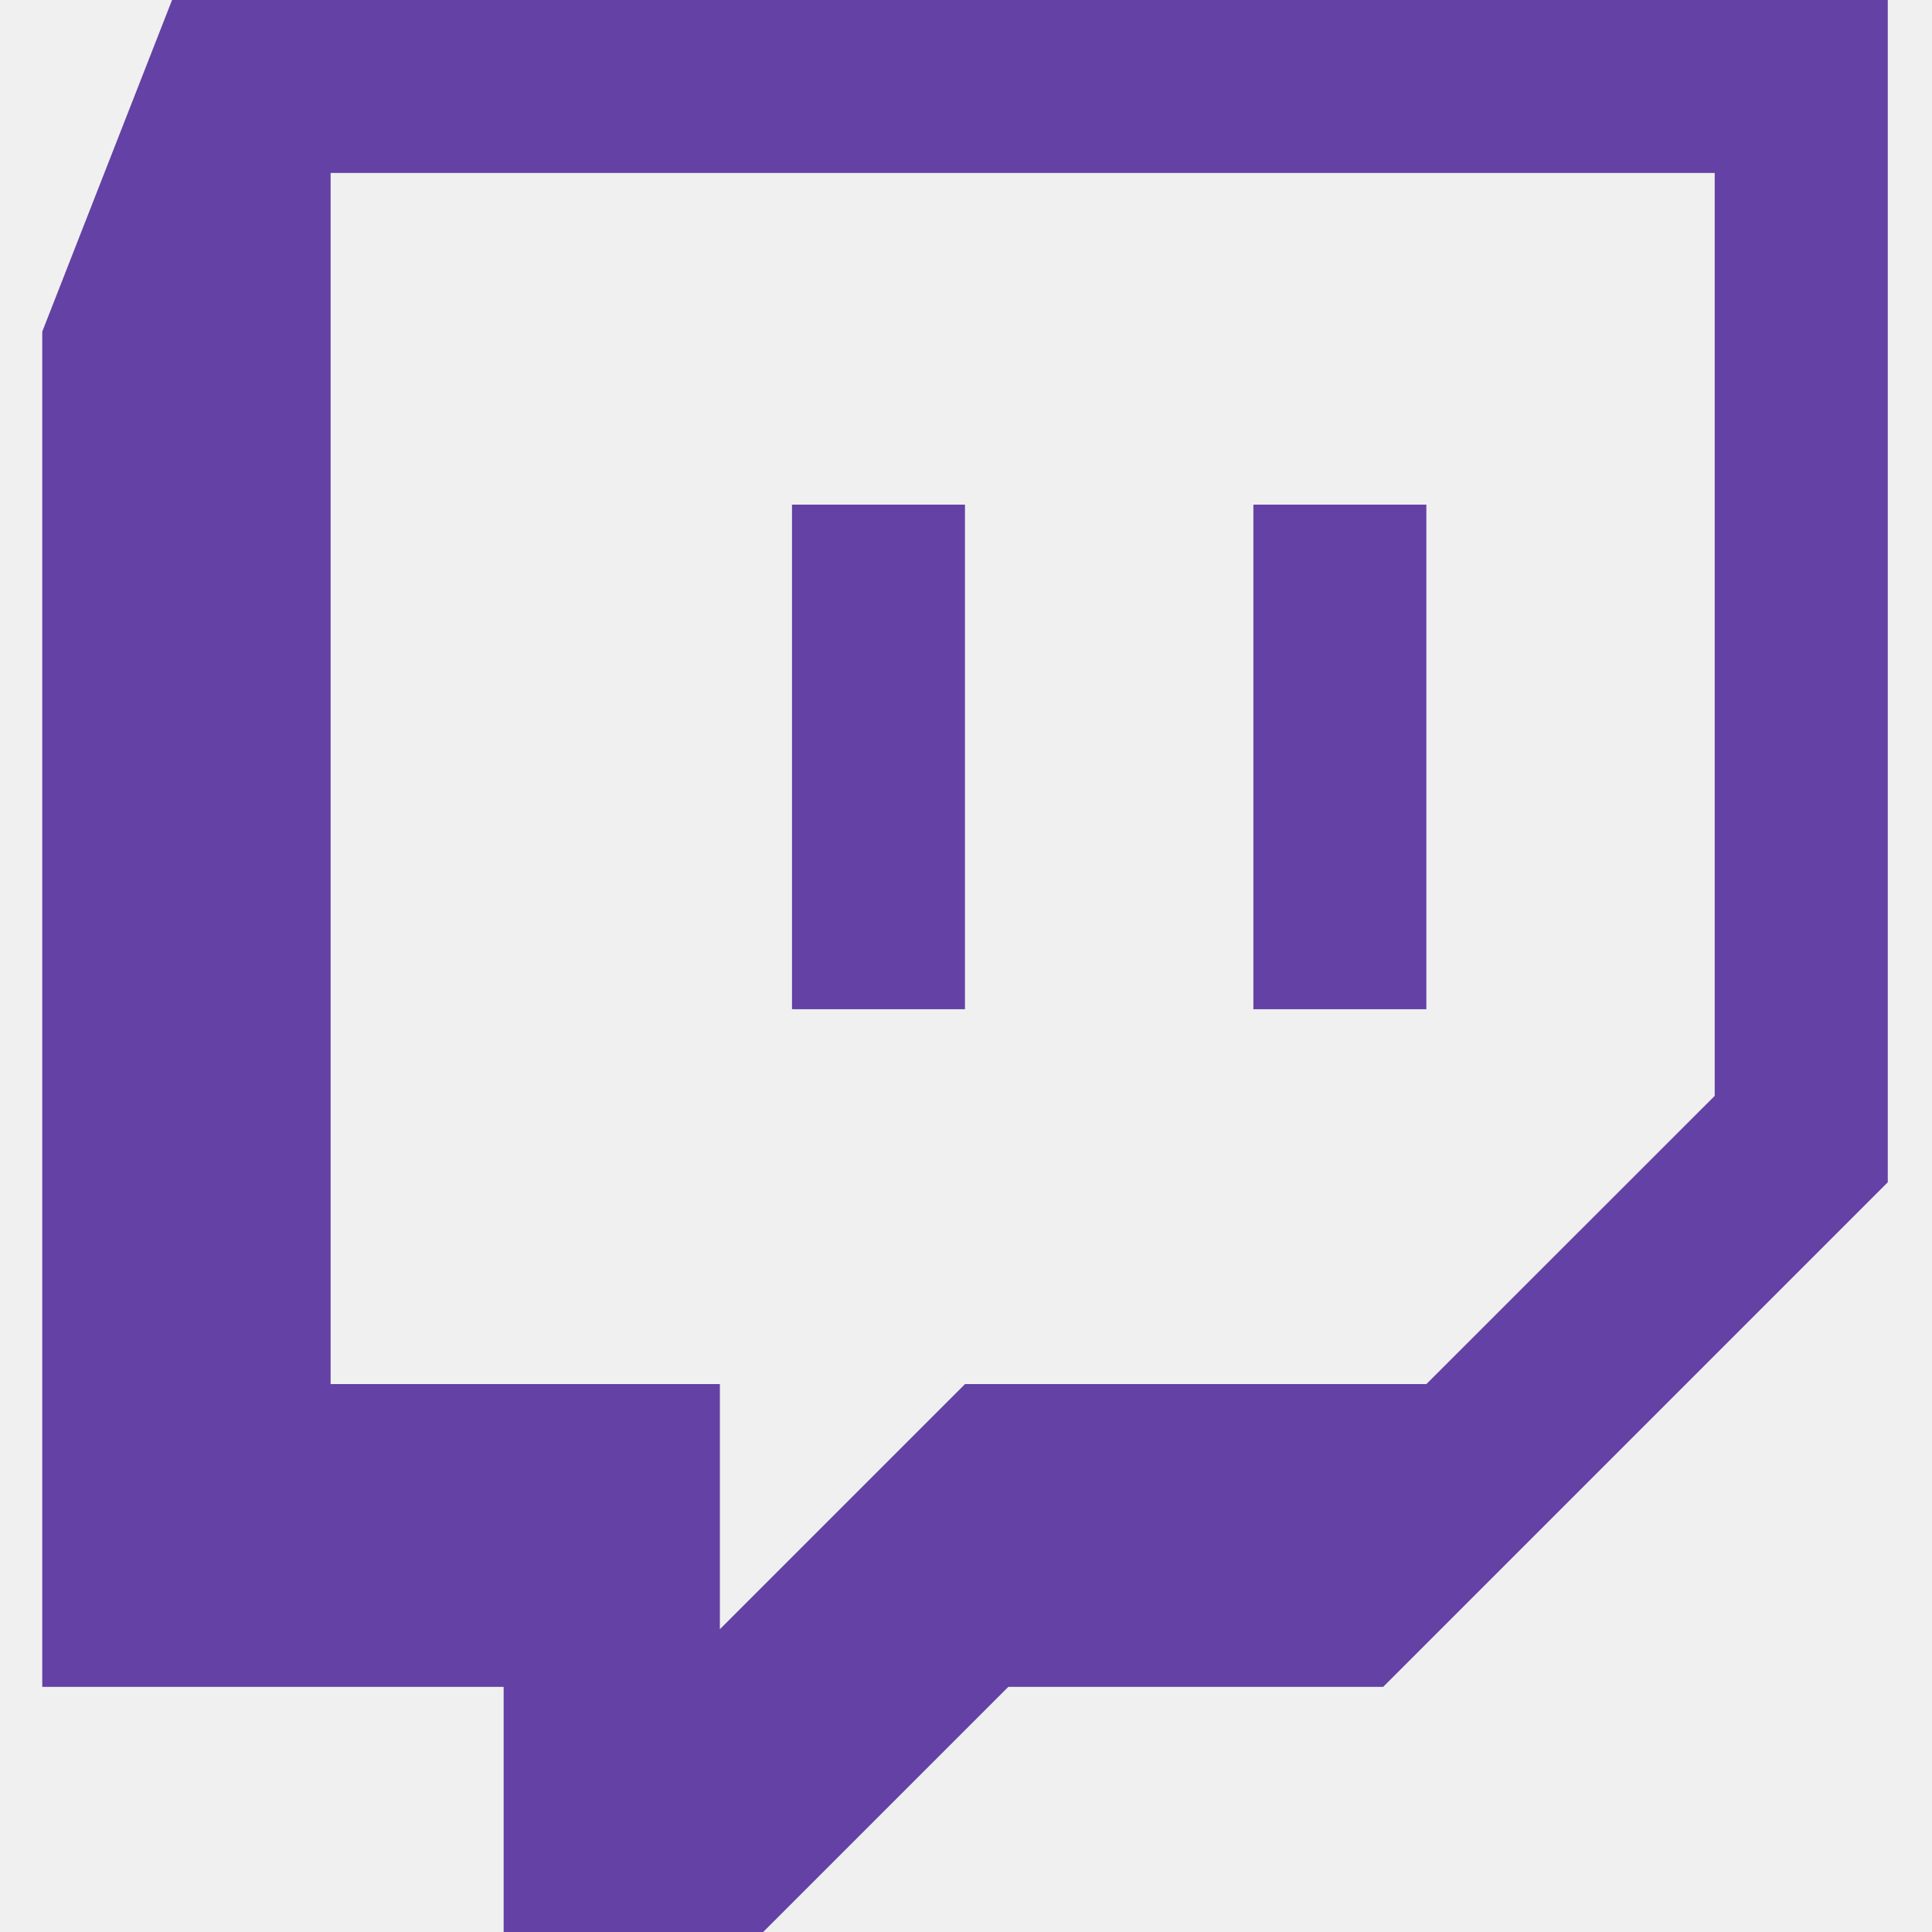
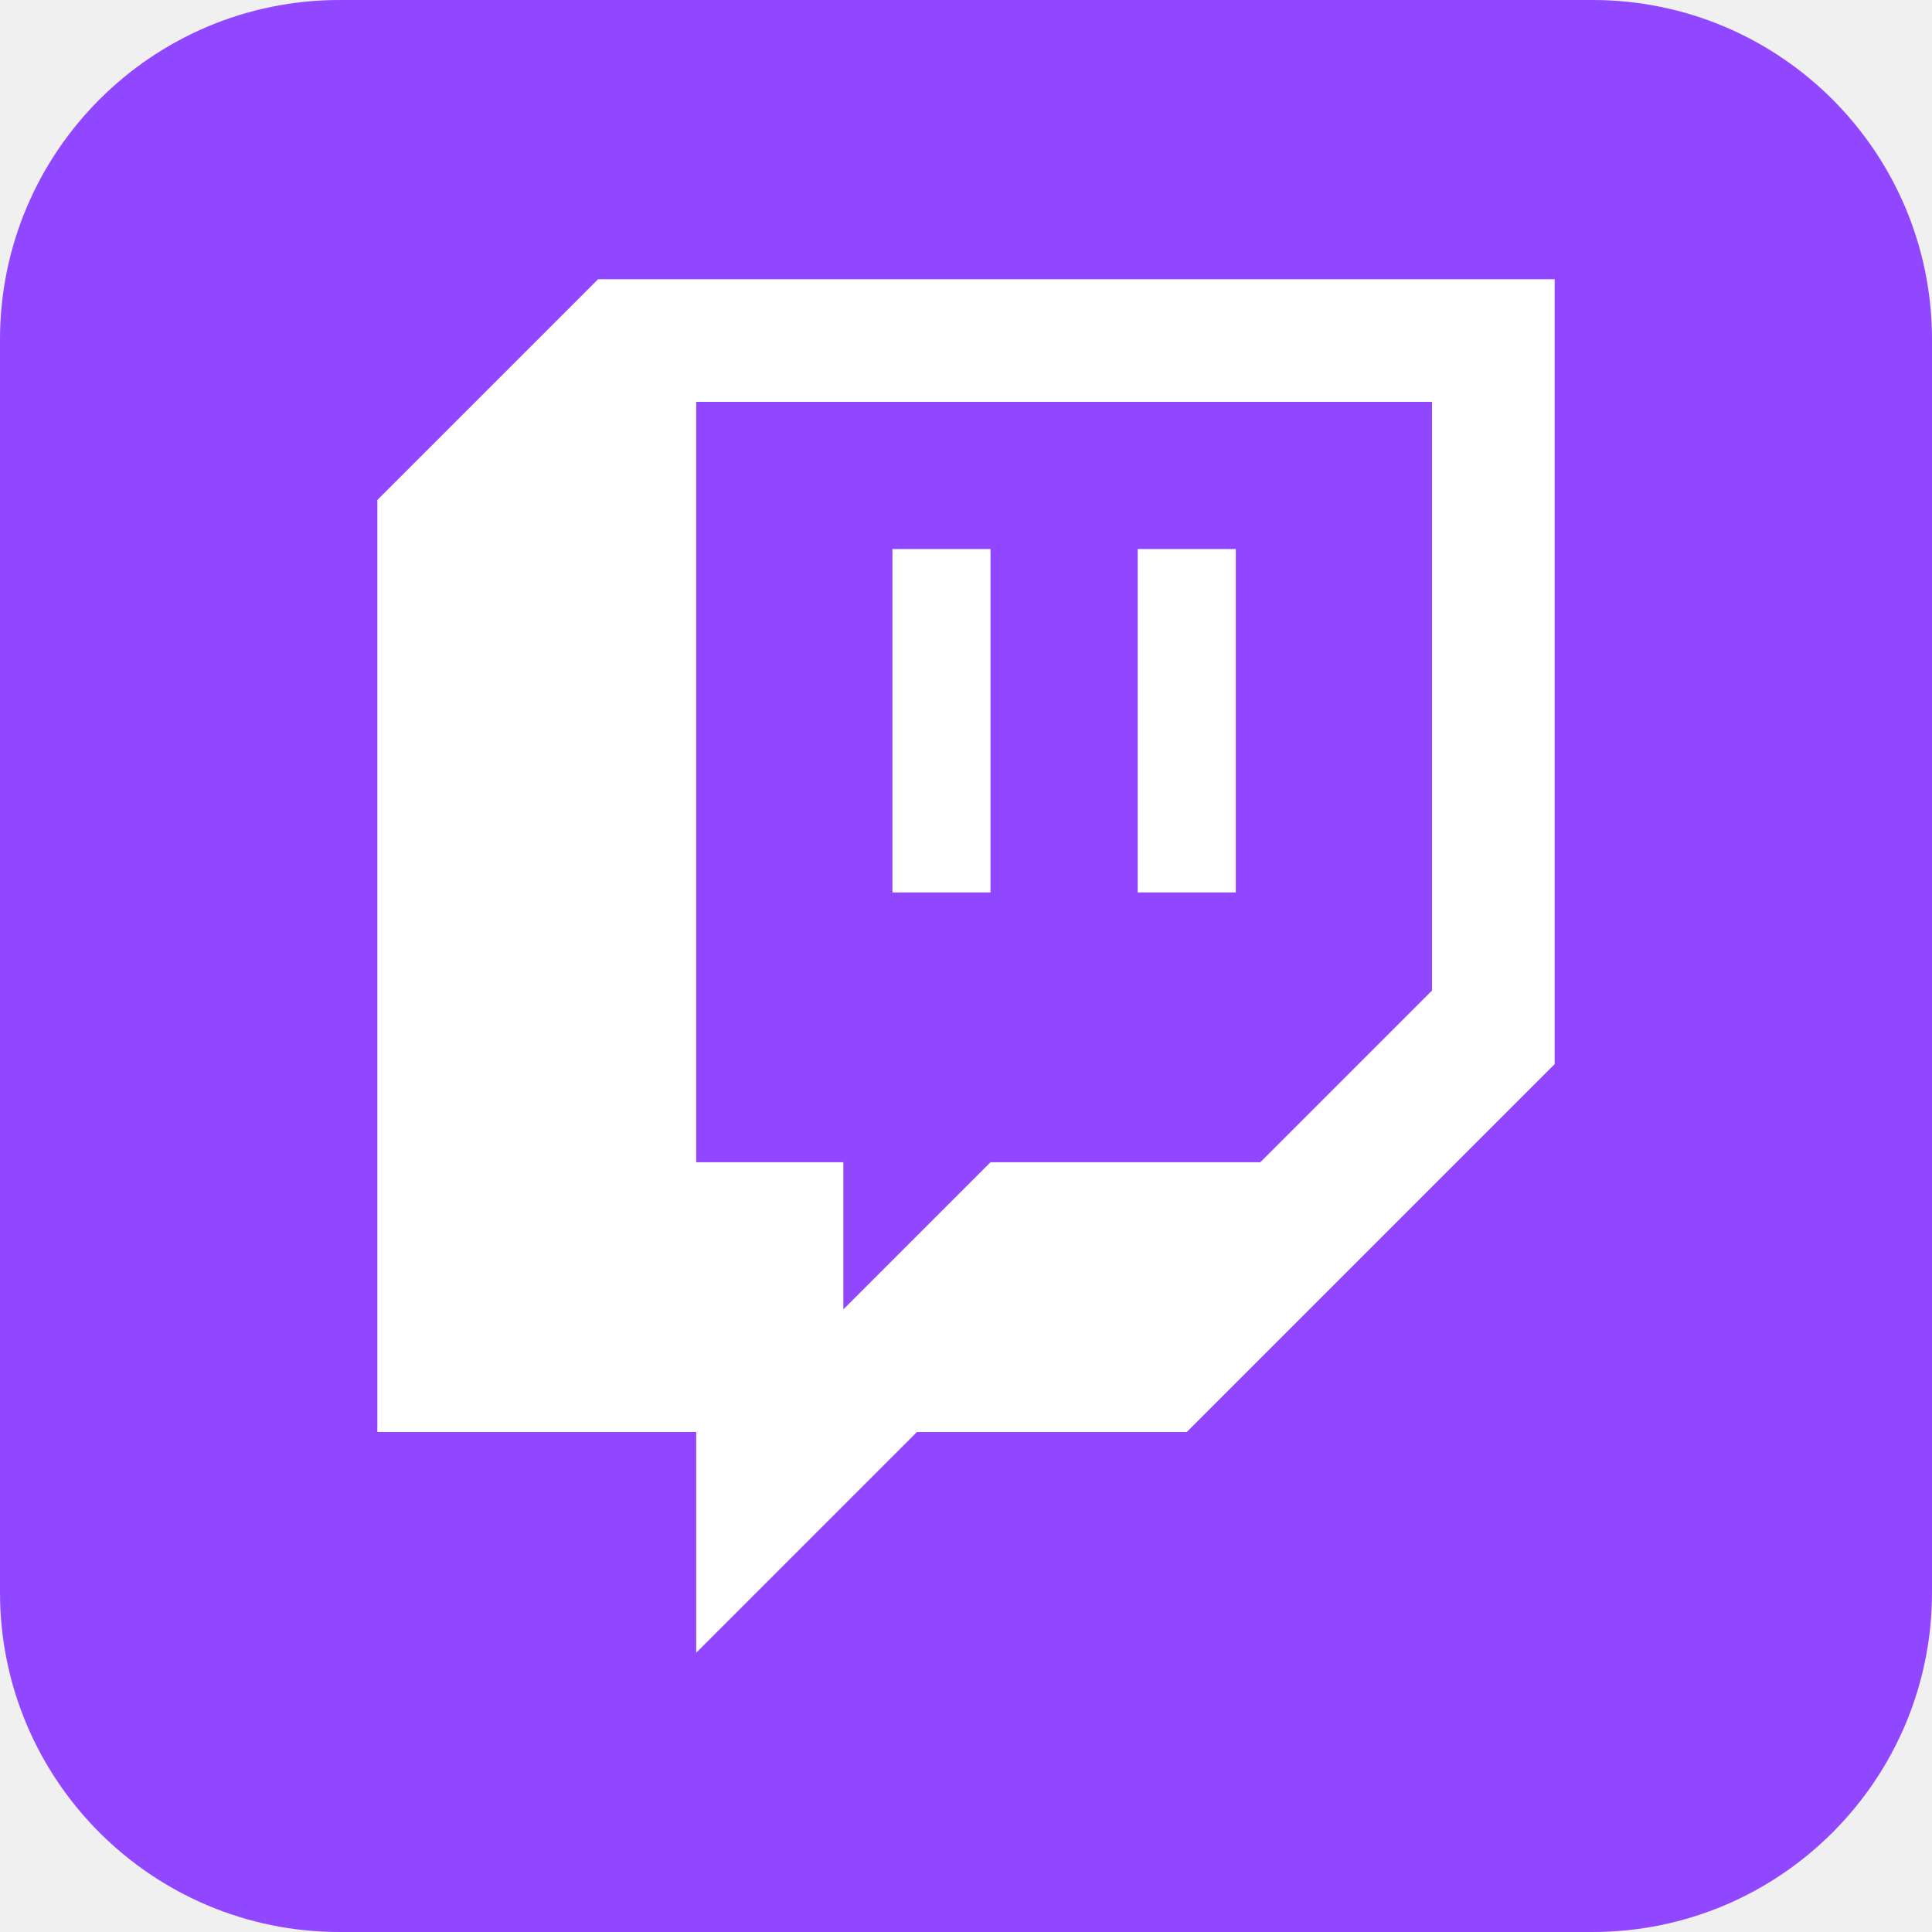
- <svg xmlns="http://www.w3.org/2000/svg" width="64" height="64">
-   <path d="M5.7 0L1.4 10.985V55.88h15.284V64h8.597l8.12-8.12h12.418l16.716-16.716V0H5.7zm51.104 36.3L47.25 45.85H31.967l-8.12 8.12v-8.12H10.952V5.73h45.85V36.3zM47.25 16.716v16.716h-5.73V16.716h5.73zm-15.284 0v16.716h-5.73V16.716h5.73z" fill="#6441a4" fill-rule="evenodd" />
+ <svg xmlns="http://www.w3.org/2000/svg" viewBox="0 0 512 512" width="512" height="512">
+   <rect width="512" height="512" rx="90" fill="#9146FF" />
+   <g transform="translate(100, 74) scale(13)">
+     <path fill-rule="evenodd" clip-rule="evenodd" d="M4.5 0L0 4.5V23.5H6.5V28L11 23.5H16.5L24 16V0H4.5ZM21.5 14.5L18 18H12.5L9.5 21V18H6.5V2.5H21.5V14.5ZM17.5 5.5H15.5V12.5H17.5V5.5ZM12.5 5.5H10.5V12.5H12.5V5.5Z" fill="#FFFFFF" />
+   </g>
</svg>
